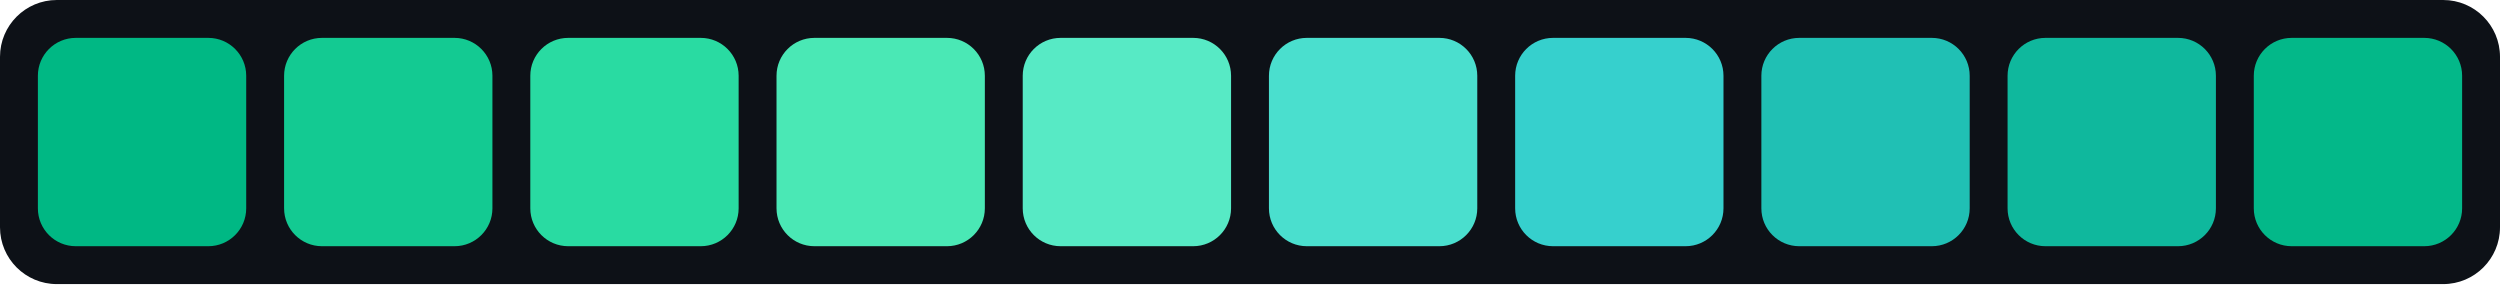
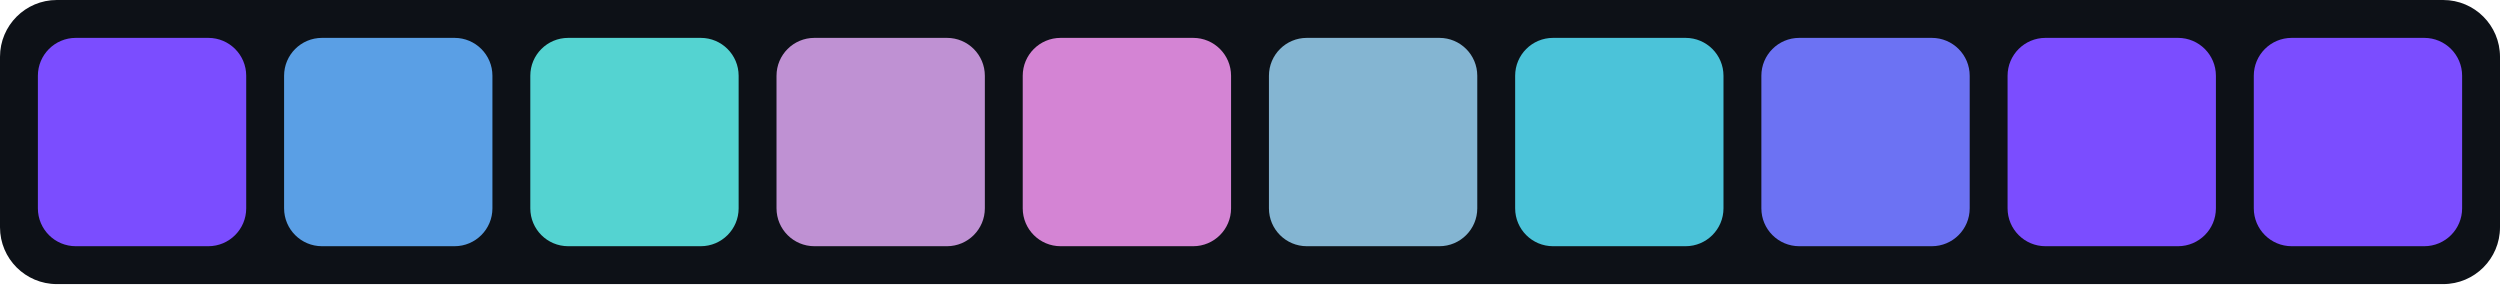
<svg xmlns="http://www.w3.org/2000/svg" width="264" height="30" viewBox="0 0 264 30" role="img">
  <rect width="100%" height="100%" rx="6" fill="#0d1117" />
-   <rect x="4" y="4" width="22" height="22" rx="4" fill="#00b884" />
-   <rect x="30" y="4" width="22" height="22" rx="4" fill="#13ca92" />
-   <rect x="56" y="4" width="22" height="22" rx="4" fill="#29dba2" />
-   <rect x="82" y="4" width="22" height="22" rx="4" fill="#4ae8b5" />
-   <rect x="108" y="4" width="22" height="22" rx="4" fill="#57eac5" />
-   <rect x="134" y="4" width="22" height="22" rx="4" fill="#4adfce" />
-   <rect x="160" y="4" width="22" height="22" rx="4" fill="#36d0cd" />
-   <rect x="186" y="4" width="22" height="22" rx="4" fill="#20c0b4" />
-   <rect x="212" y="4" width="22" height="22" rx="4" fill="#0fb89d" />
-   <rect x="238" y="4" width="22" height="22" rx="4" fill="#03b889" />
+   <rect x="4" y="4" width="22" height="22" rx="4" fill="#7b4dff" />
+   <rect x="30" y="4" width="22" height="22" rx="4" fill="#5a9fe5" />
+   <rect x="56" y="4" width="22" height="22" rx="4" fill="#54d3d1" />
+   <rect x="82" y="4" width="22" height="22" rx="4" fill="#bf91d3" />
+   <rect x="108" y="4" width="22" height="22" rx="4" fill="#d484d4" />
+   <rect x="134" y="4" width="22" height="22" rx="4" fill="#84b5d2" />
+   <rect x="160" y="4" width="22" height="22" rx="4" fill="#4bc3d9" />
+   <rect x="186" y="4" width="22" height="22" rx="4" fill="#6c72f3" />
+   <rect x="212" y="4" width="22" height="22" rx="4" fill="#7b4dff" />
+   <rect x="238" y="4" width="22" height="22" rx="4" fill="#7b4dff" />
</svg>
